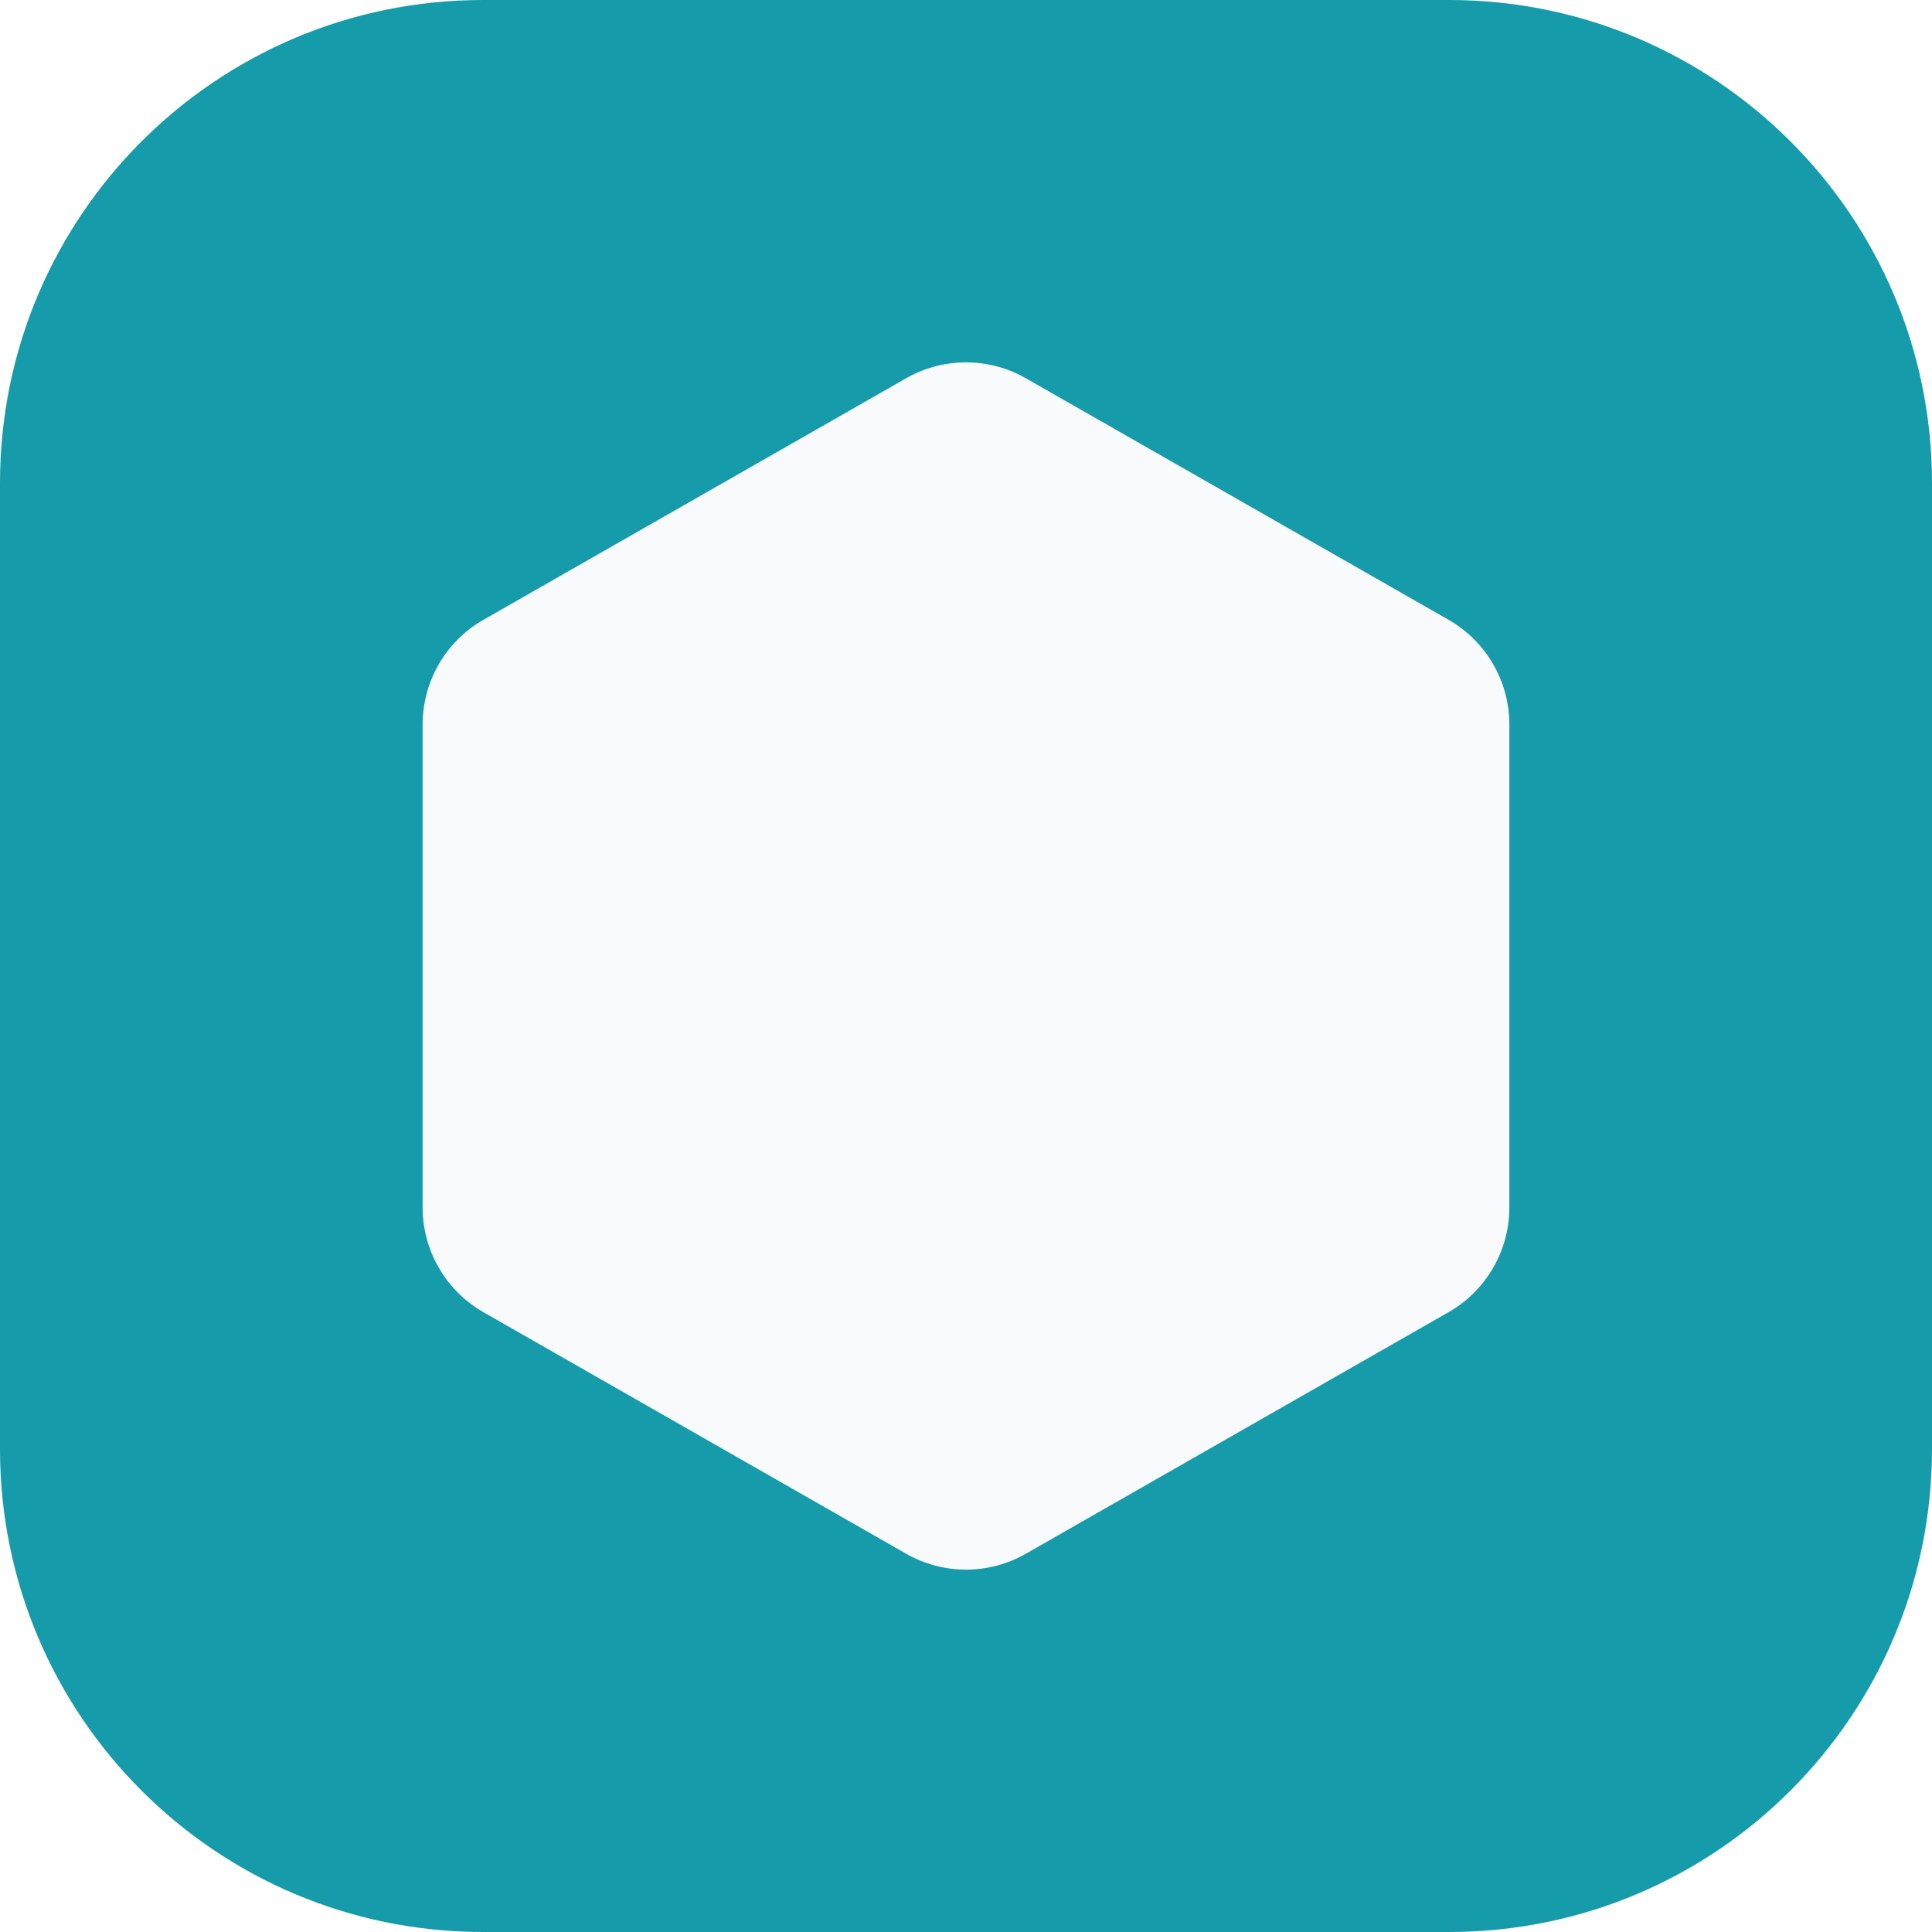
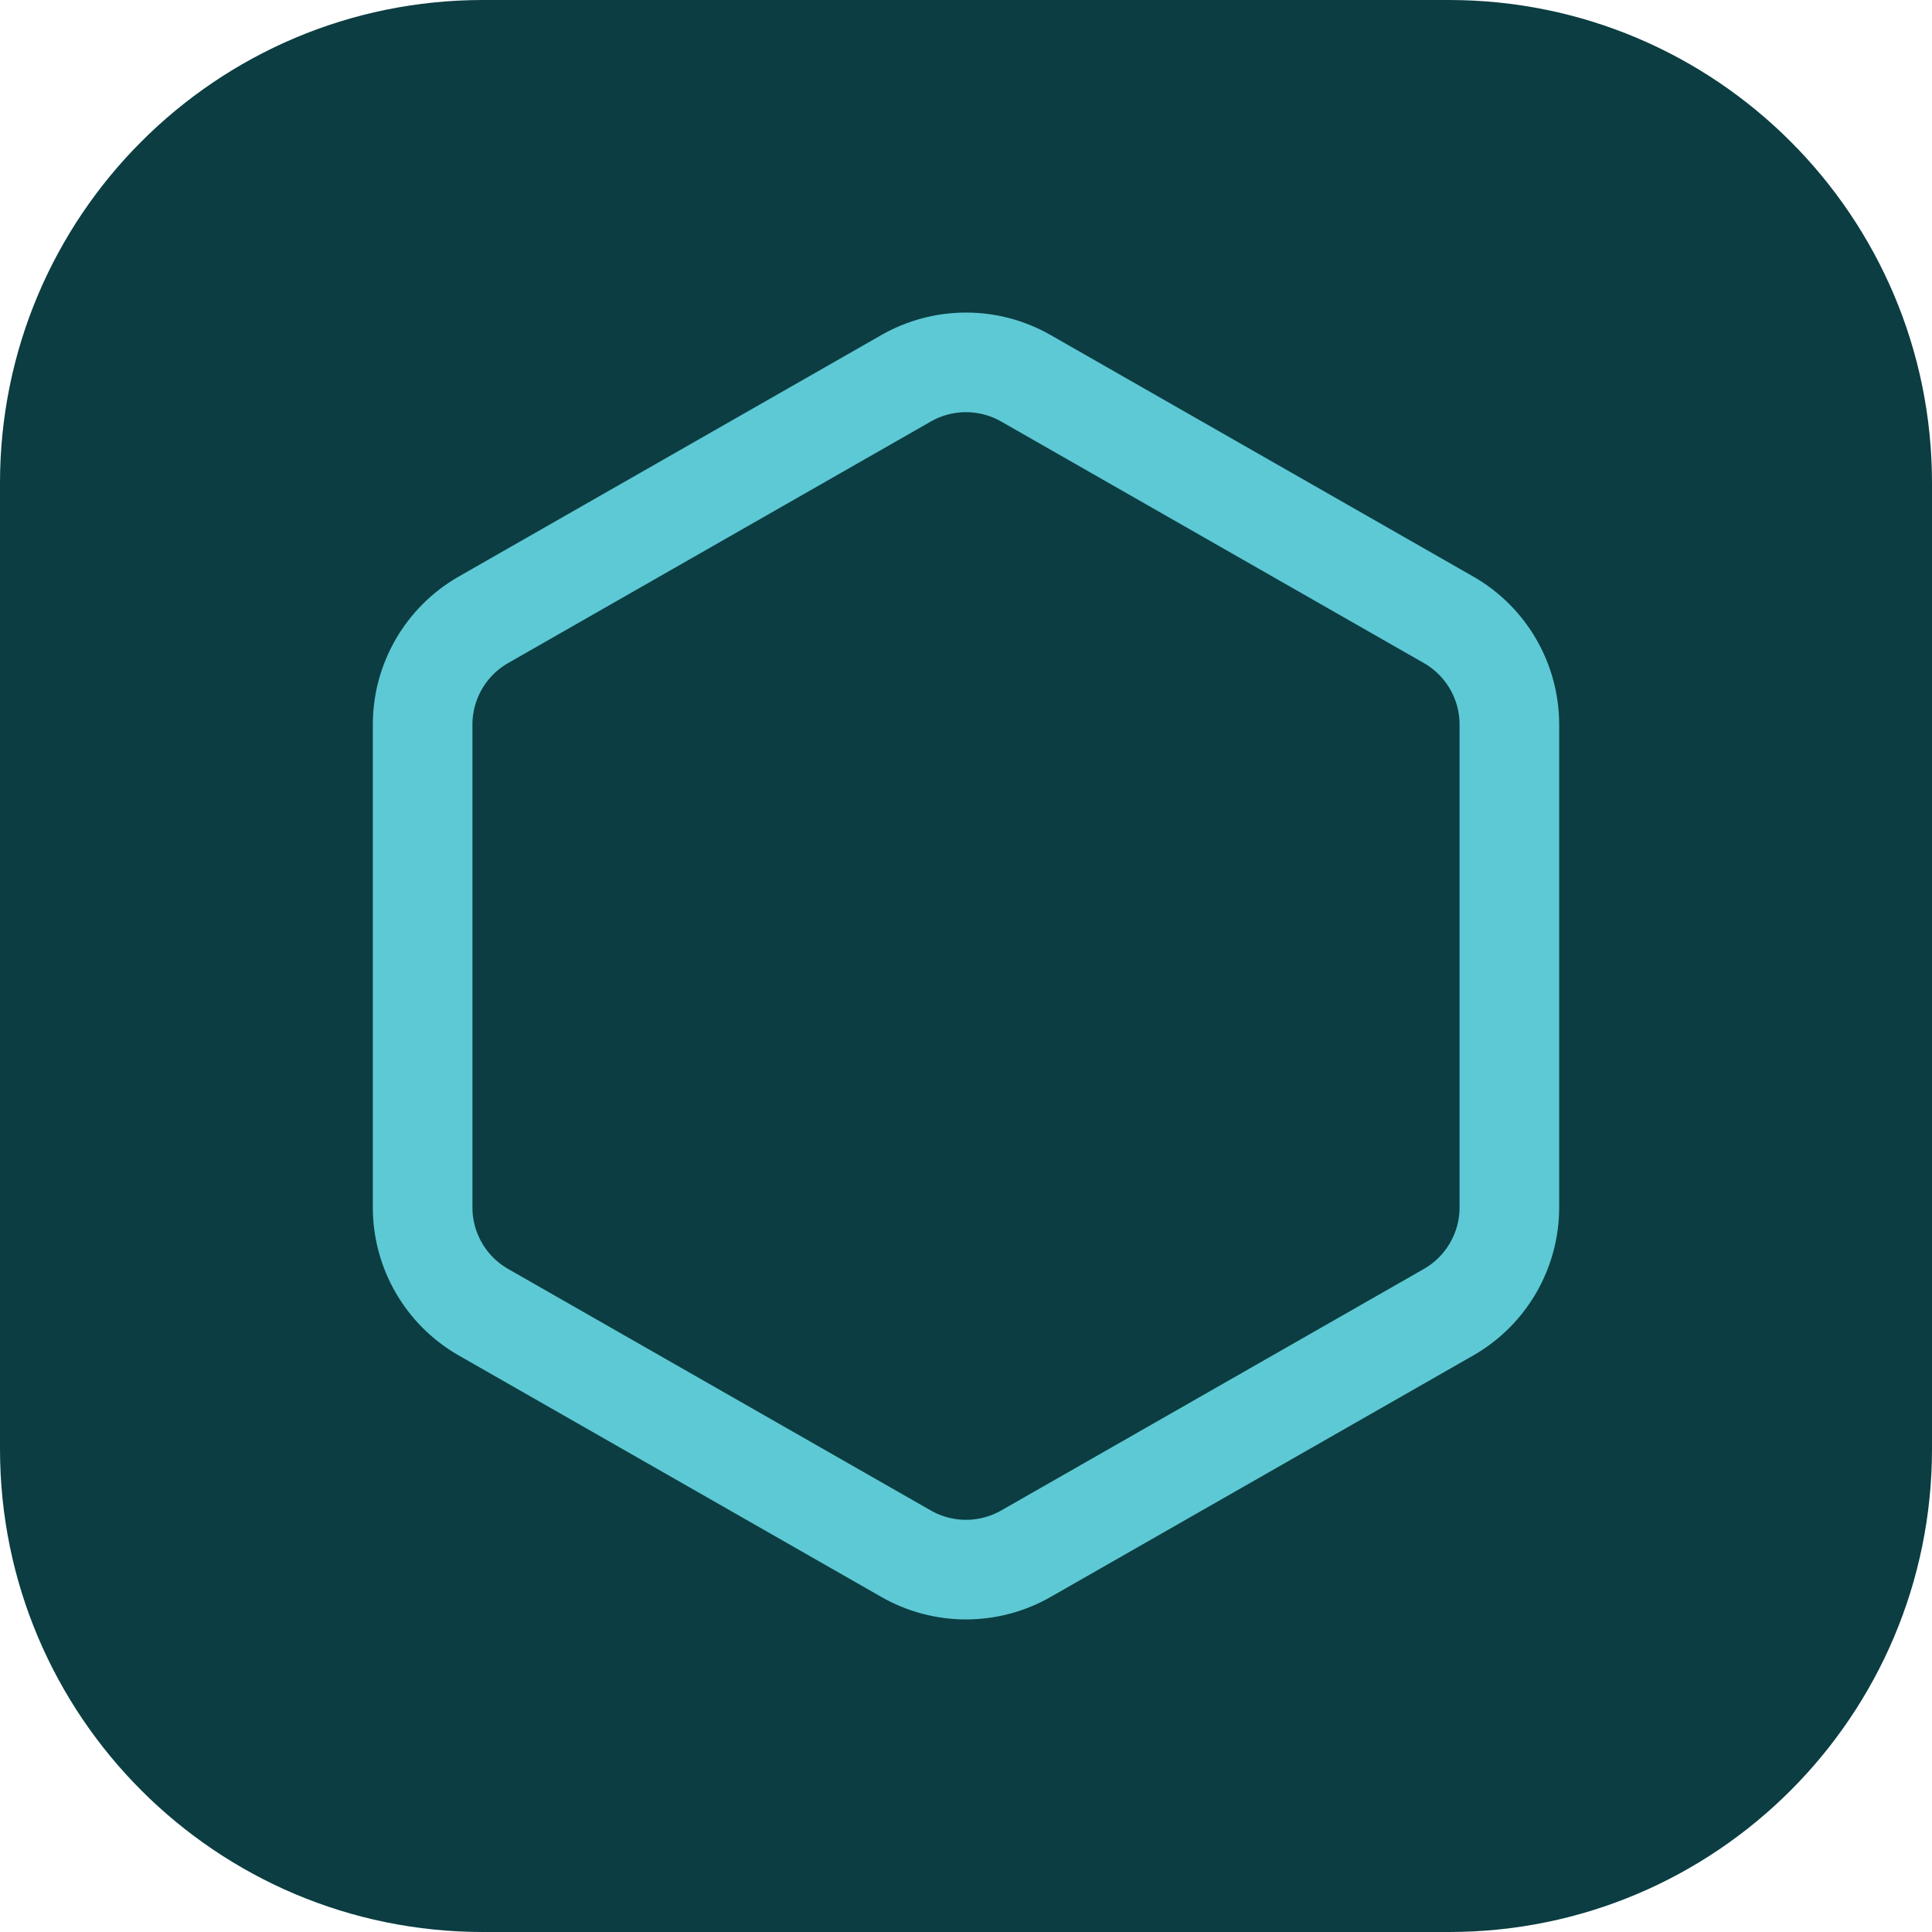
<svg xmlns="http://www.w3.org/2000/svg" width="32" height="32" viewBox="0 0 32 32" role="img" aria-label="Hexagon UI">
-   <rect width="32" height="32" rx="8" fill="#169bab" />
-   <path fill="#f8fafc" d="M21 16V8a2 2 0 0 0-1-1.73l-7-4a2 2 0 0 0-2 0l-7 4A2 2 0 0 0 3 8v8a2 2 0 0 0 1 1.73l7 4a2 2 0 0 0 2 0l7-4A2 2 0 0 0 21 16z" transform="translate(4 4)" />
+   <rect width="32" height="32" rx="8" fill="#0b3d42" />
+   <path fill="none" stroke="#5dc9d4" stroke-width="1.65" stroke-linejoin="round" d="M21 16V8a2 2 0 0 0-1-1.73l-7-4a2 2 0 0 0-2 0l-7 4A2 2 0 0 0 3 8v8a2 2 0 0 0 1 1.73l7 4a2 2 0 0 0 2 0l7-4A2 2 0 0 0 21 16z" transform="translate(4 4)" />
</svg>
